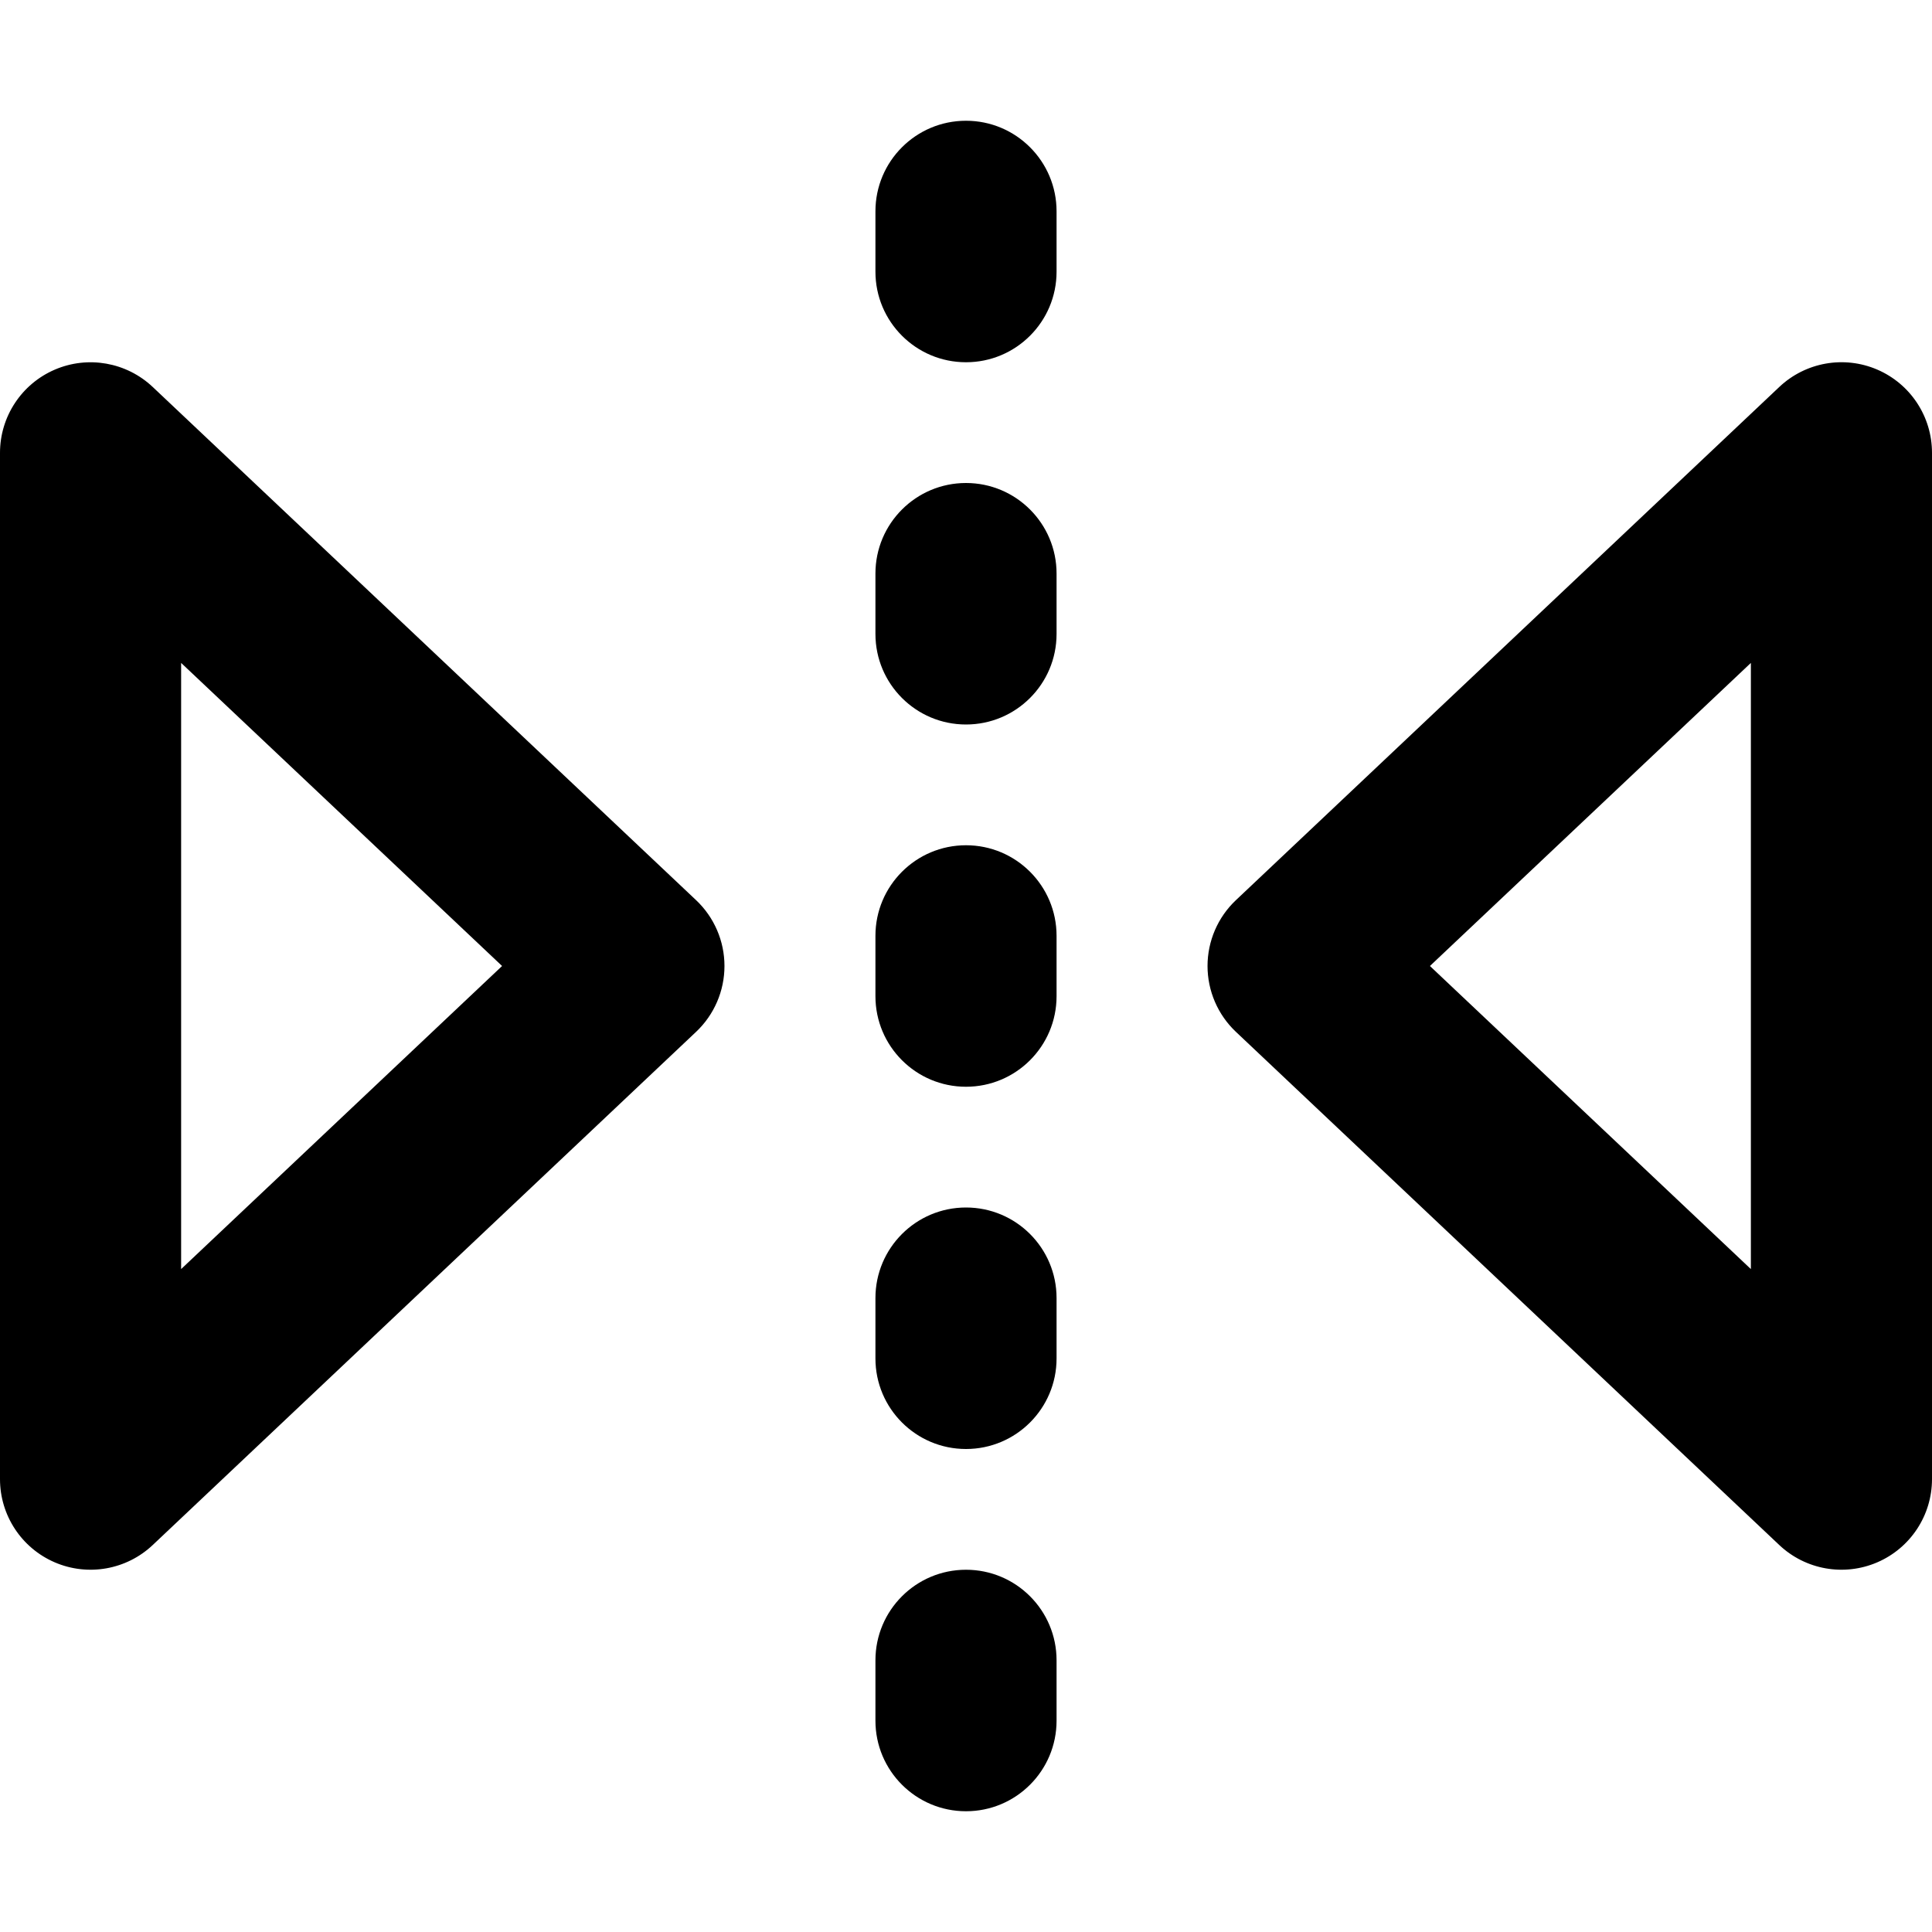
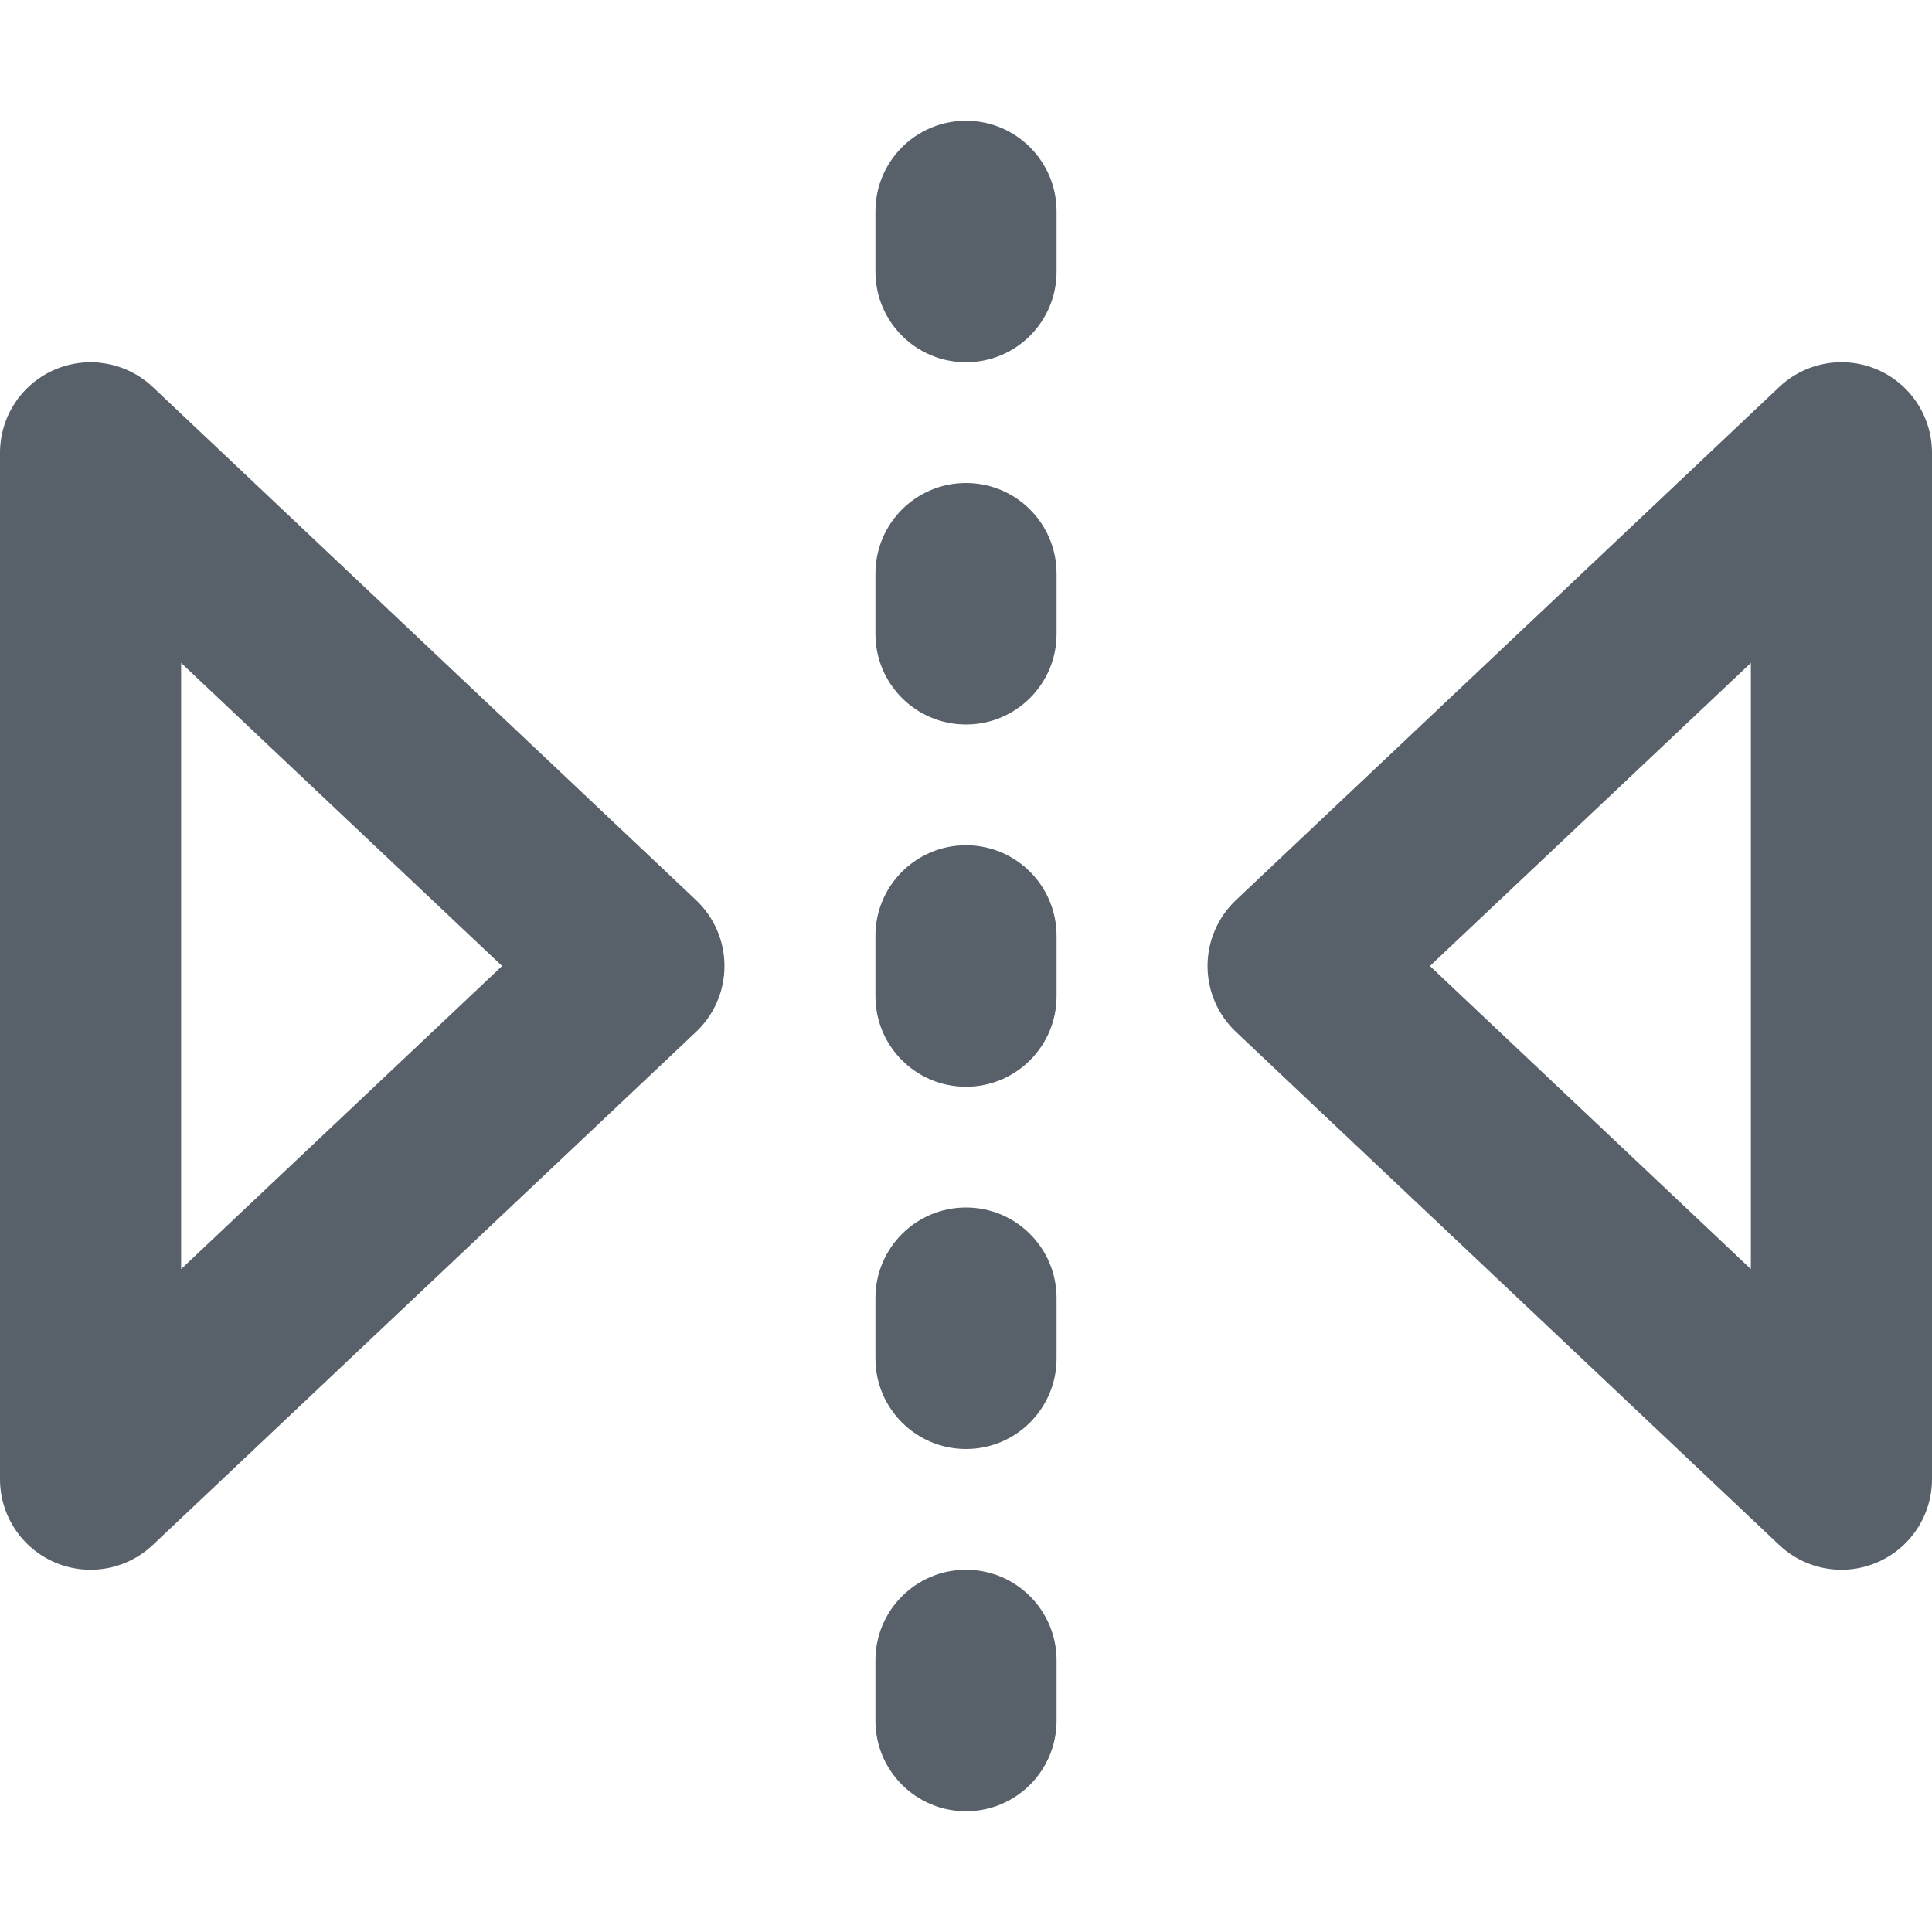
- <svg version="1.1" viewBox="0 0 16 16" class="snipdown snipdown-strikethrough" aria-hidden="true" width="16" height="16">
+ <svg xmlns="http://www.w3.org/2000/svg" version="1.1" viewBox="0 0 16 16" class="snipdown snipdown-split-screen" aria-hidden="true" width="16" height="16" style="fill:#586069;">
  <path fill-rule="evenodd" d="M8.75 1.75a.75.75 0 00-1.5 0v.5a.75.75 0 001.5 0v-.5zM8 4a.75.75 0 01.75.75v.5a.75.75 0 01-1.5 0v-.5A.75.75 0 018 4zm.75 3.75a.75.75 0 00-1.5 0v.5a.75.75 0 001.5 0v-.5zM8 10a.75.75 0 01.75.75v.5a.75.75 0 01-1.5 0v-.5A.75.75 0 018 10zm0 3a.75.75 0 01.75.75v.5a.75.75 0 01-1.5 0v-.5A.75.75 0 018 13zm7.547-9.939A.75.75 0 0116 3.75v8.5a.75.75 0 01-1.265.545l-4.5-4.25a.75.75 0 010-1.09l4.5-4.25a.75.75 0 01.812-.144zM11.842 8l2.658 2.51V5.49L11.842 8zM0 12.25a.75.75 0 001.265.545l4.5-4.25a.75.75 0 000-1.09l-4.5-4.25A.75.75 0 000 3.75v8.5zm1.5-6.76L4.158 8 1.5 10.51V5.49z" />
</svg>
